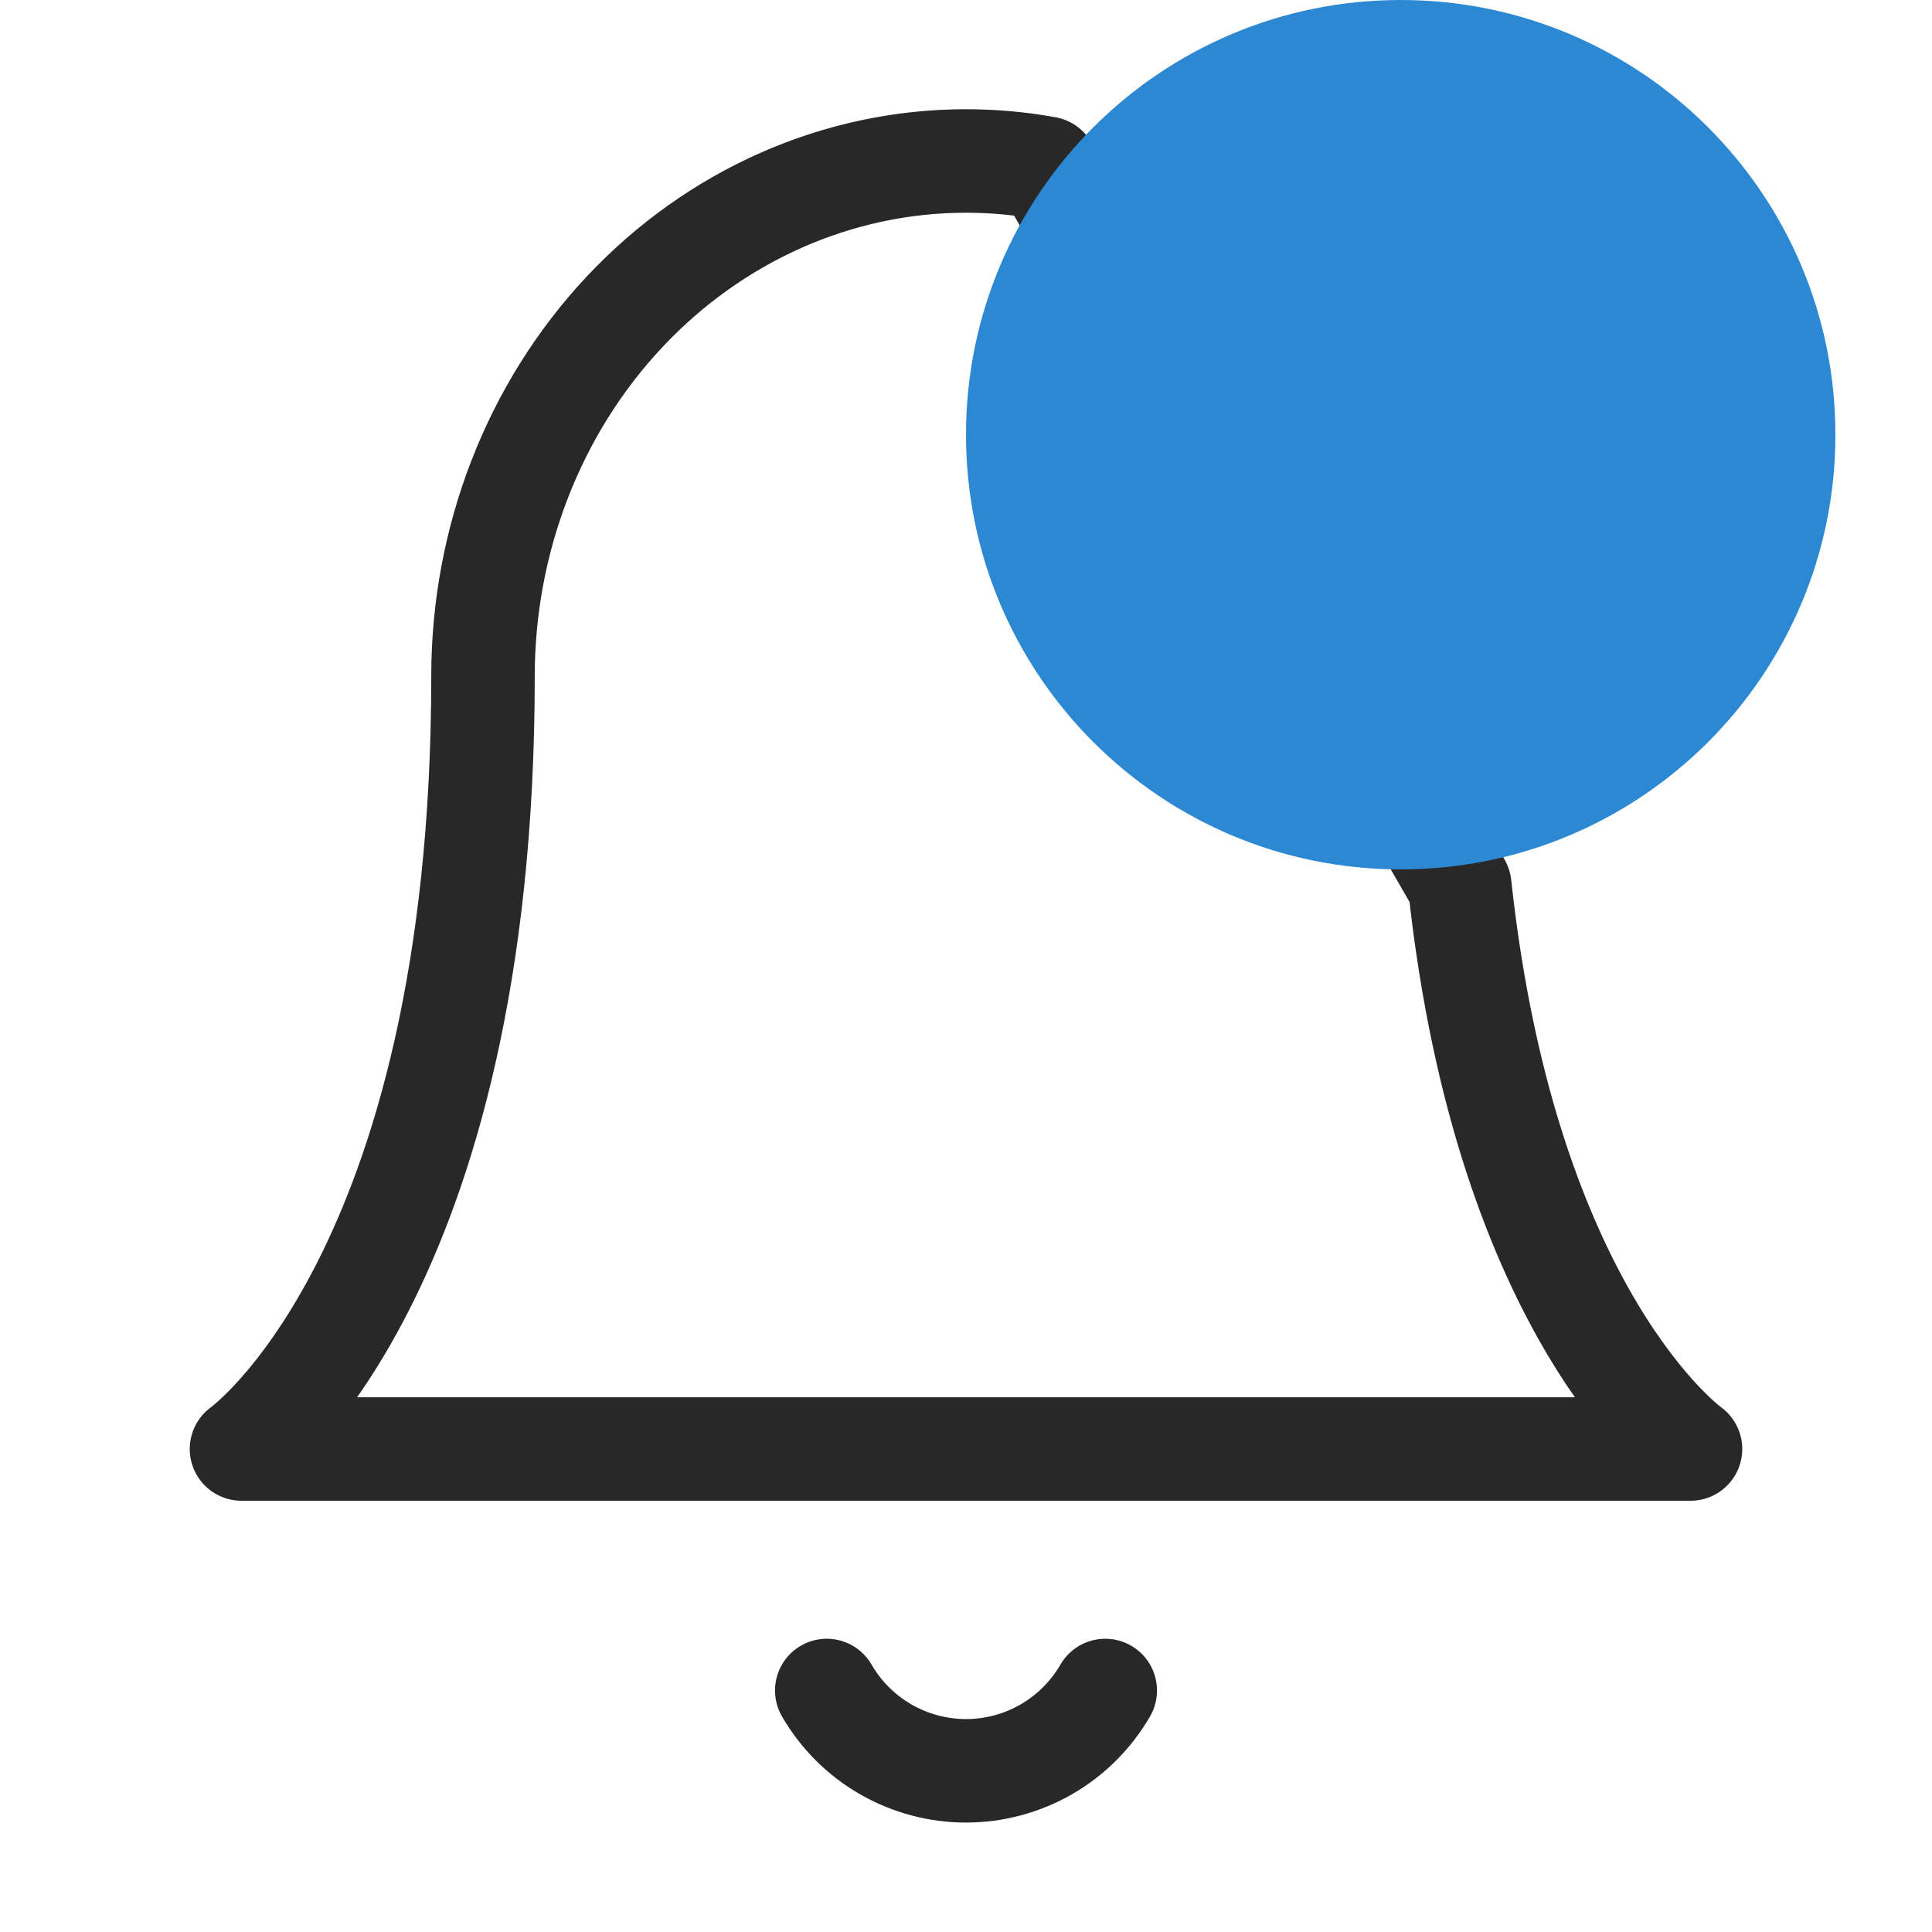
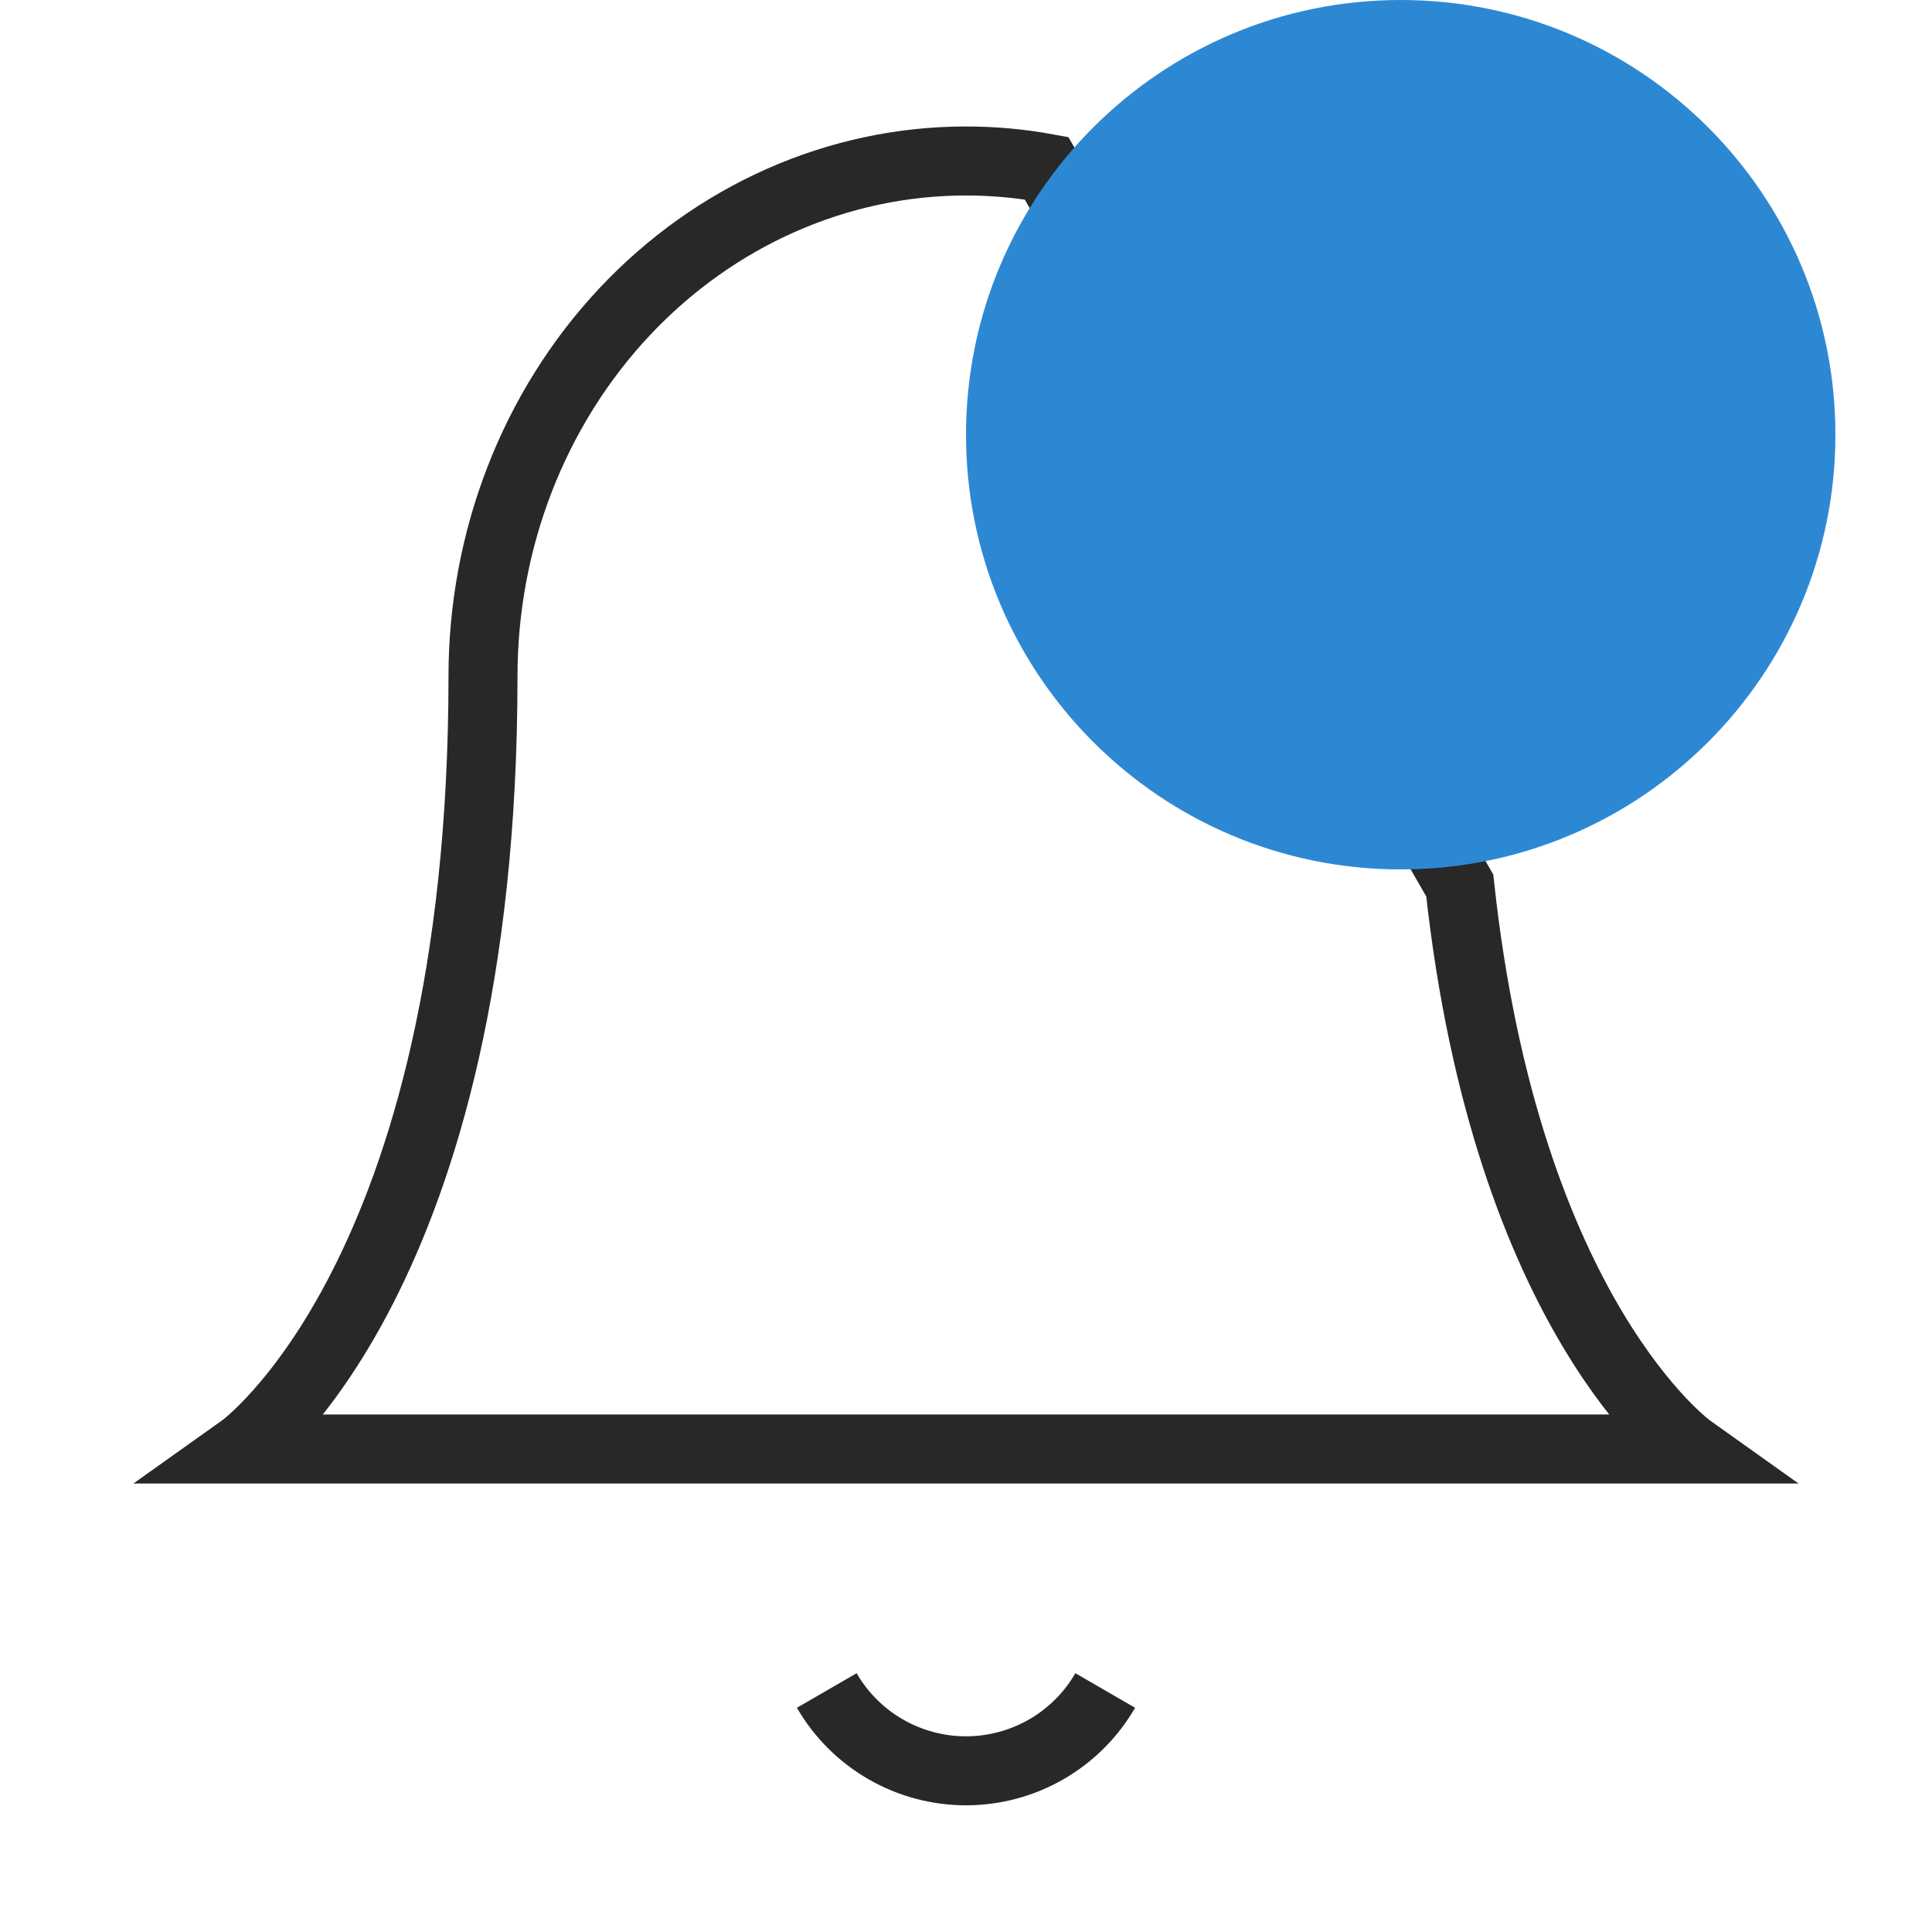
<svg xmlns="http://www.w3.org/2000/svg" width="28" height="28" viewBox="0 0 28 28" fill="none">
  <g id="iconoir:bell-notification">
-     <path id="Vector" d="M16.018 24.5C15.813 24.854 15.519 25.148 15.165 25.352C14.811 25.556 14.409 25.664 14 25.664C13.591 25.664 13.189 25.556 12.835 25.352C12.481 25.148 12.187 24.854 11.982 24.5M21.156 12.833C21.834 19.104 24.5 21 24.5 21H3.5C3.5 21 7 18.512 7 9.8C7 7.82 7.737 5.921 9.05 4.521C10.364 3.121 12.145 2.333 14 2.333C14.393 2.333 14.784 2.368 15.167 2.438L21.156 12.833ZM22.167 9.333C23.095 9.333 23.985 8.965 24.642 8.308C25.298 7.652 25.667 6.762 25.667 5.833C25.667 4.905 25.298 4.015 24.642 3.358C23.985 2.702 23.095 2.333 22.167 2.333C21.238 2.333 20.348 2.702 19.692 3.358C19.035 4.015 18.667 4.905 18.667 5.833C18.667 6.762 19.035 7.652 19.692 8.308C20.348 8.965 21.238 9.333 22.167 9.333Z" stroke="#282828" stroke-width="1.5" stroke-linecap="round" stroke-linejoin="round" />
+     <path id="Vector" d="M16.018 24.5C15.813 24.854 15.519 25.148 15.165 25.352C14.811 25.556 14.409 25.664 14 25.664C13.591 25.664 13.189 25.556 12.835 25.352C12.481 25.148 12.187 24.854 11.982 24.5M21.156 12.833C21.834 19.104 24.5 21 24.5 21H3.5C3.5 21 7 18.512 7 9.8C7 7.82 7.737 5.921 9.05 4.521C10.364 3.121 12.145 2.333 14 2.333C14.393 2.333 14.784 2.368 15.167 2.438L21.156 12.833ZM22.167 9.333C23.095 9.333 23.985 8.965 24.642 8.308C25.298 7.652 25.667 6.762 25.667 5.833C25.667 4.905 25.298 4.015 24.642 3.358C23.985 2.702 23.095 2.333 22.167 2.333C21.238 2.333 20.348 2.702 19.692 3.358C19.035 4.015 18.667 4.905 18.667 5.833C18.667 6.762 19.035 7.652 19.692 8.308C20.348 8.965 21.238 9.333 22.167 9.333Z" stroke="#282828" strokeWidth="1.5" strokeLinecap="round" strokeLinejoin="round" />
    <ellipse id="Ellipse 7" cx="6.3" cy="6.3" rx="6.3" ry="6.3" transform="matrix(-1 0 0 1 26.6001 0)" fill="#2D88D4" />
  </g>
</svg>
